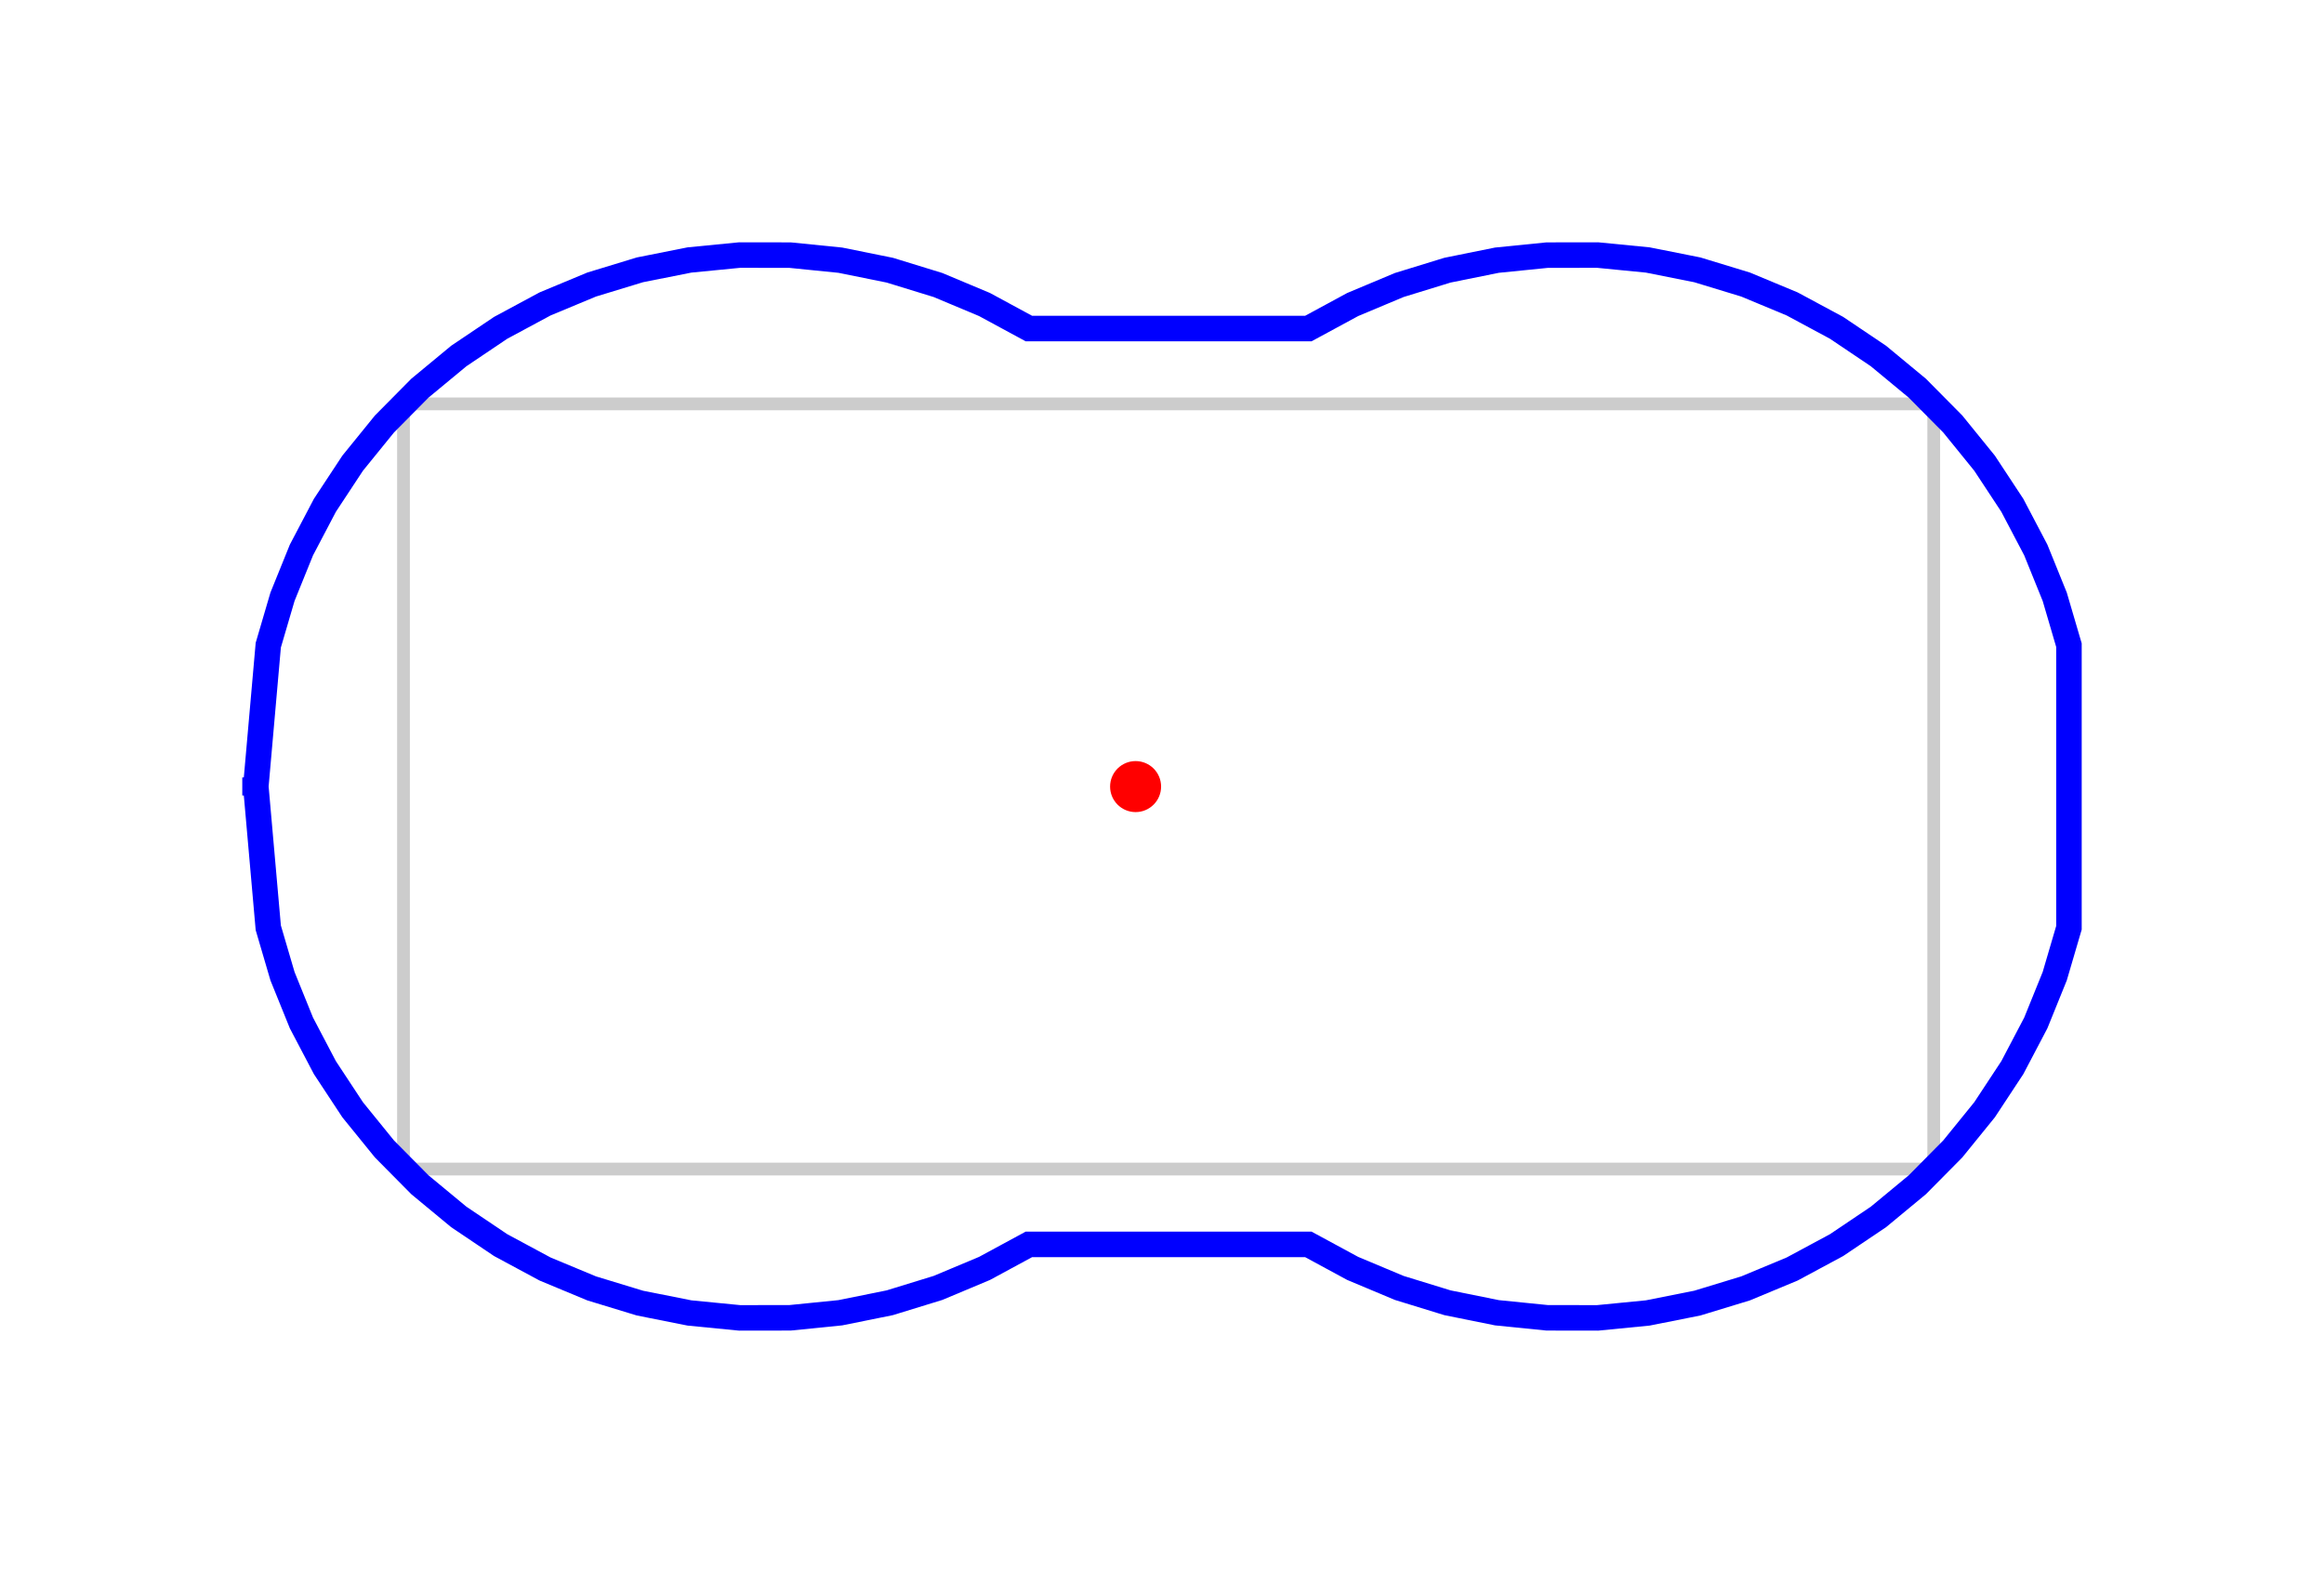
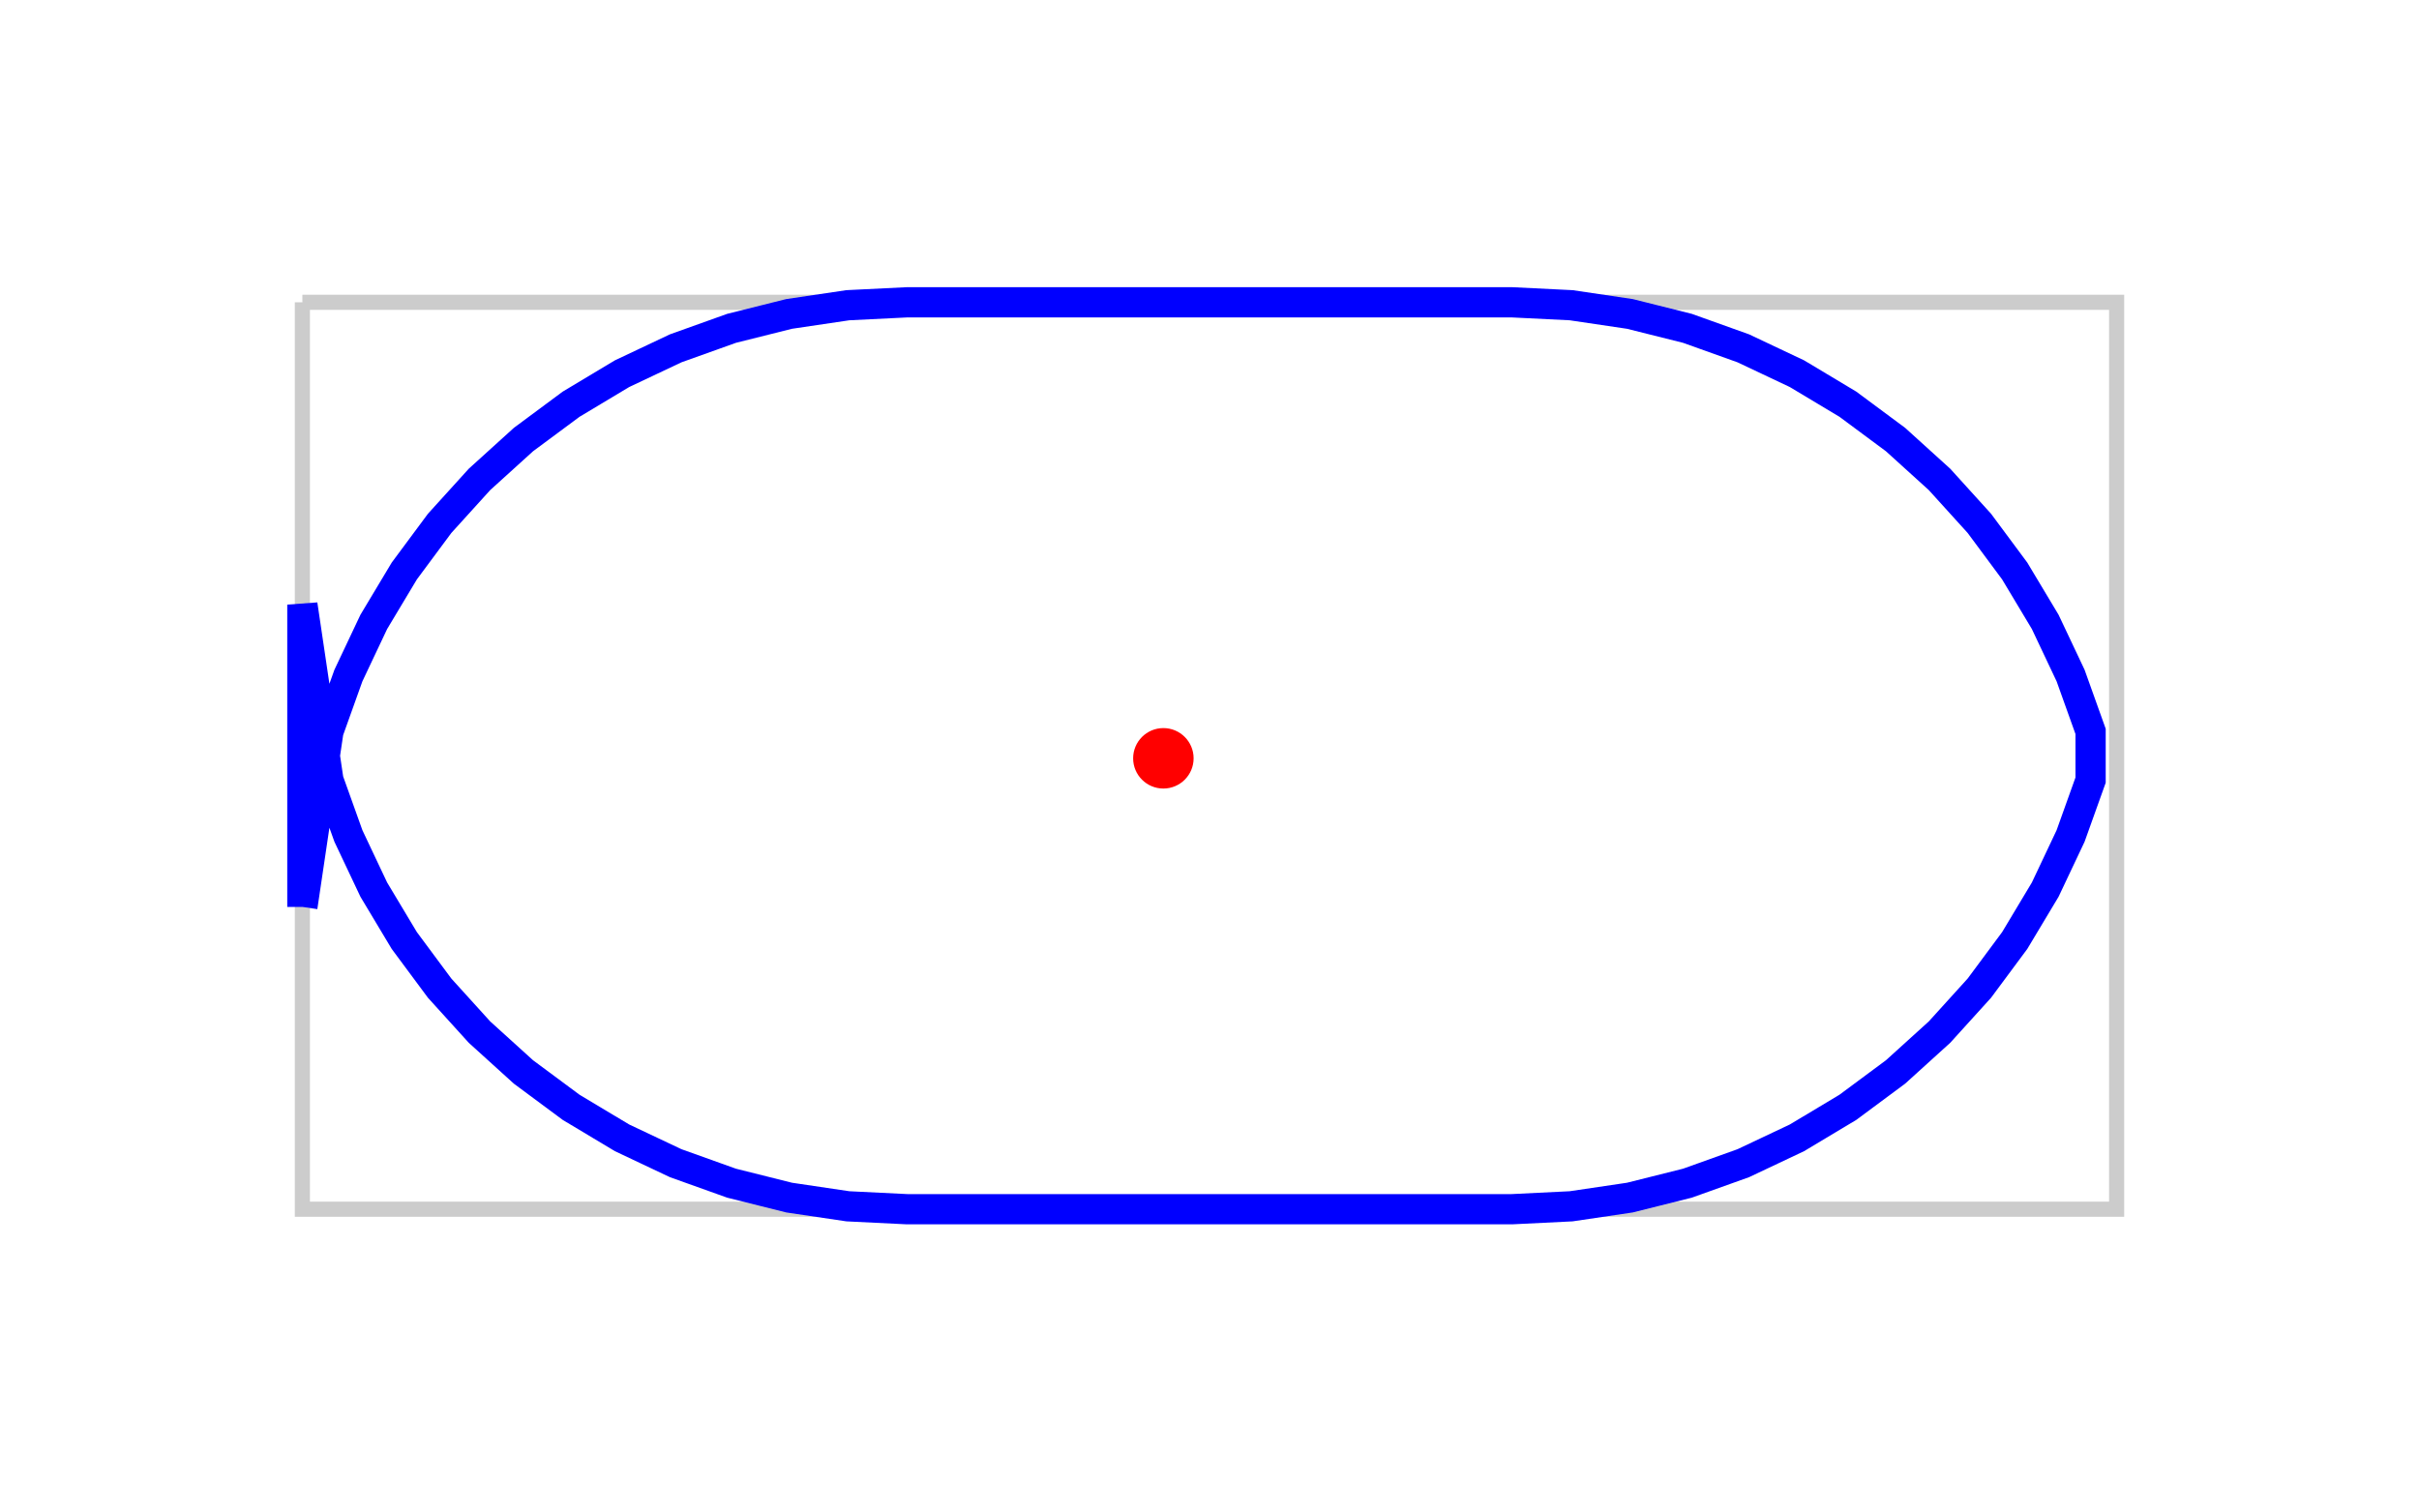
- <svg xmlns="http://www.w3.org/2000/svg" width="182.247" height="123.339" viewBox="-31.642 -31.67 182.247 123.339">
+ <svg xmlns="http://www.w3.org/2000/svg" width="160" height="100" viewBox="-20 -20 160 100">
  <path d="M 0,0 120,0 120,60 0,60 0,0 " stroke="#cccccc" stroke-width="1" fill="none" />
-   <path d="M -11.642,30.706 -10.604,18.921 -9.489,15.124 -8.004,11.457 -6.164,7.954 -3.987,4.65 -1.494,1.578 1.29,-1.234 4.338,-3.756 7.621,-5.965 11.105,-7.839 14.758,-9.359 18.543,-10.512 22.424,-11.284 26.362,-11.67 30.318,-11.664 34.255,-11.268 38.133,-10.484 41.915,-9.321 45.564,-7.791 49.043,-5.907 70.957,-5.907 74.436,-7.791 78.085,-9.321 81.867,-10.484 85.745,-11.268 89.682,-11.664 93.638,-11.67 97.576,-11.284 101.457,-10.512 105.242,-9.359 108.895,-7.839 112.379,-5.965 115.662,-3.756 118.71,-1.234 121.494,1.578 123.987,4.65 126.164,7.954 128.004,11.457 129.489,15.124 130.604,18.921 130.604,41.079 129.489,44.876 128.004,48.543 126.164,52.046 123.987,55.35 121.494,58.422 118.71,61.234 115.662,63.756 112.379,65.965 108.895,67.839 105.242,69.359 101.457,70.512 97.576,71.284 93.638,71.67 89.682,71.664 85.745,71.268 81.867,70.484 78.085,69.321 74.436,67.791 70.957,65.907 49.043,65.907 45.564,67.791 41.915,69.321 38.133,70.484 34.255,71.268 30.318,71.664 26.362,71.67 22.424,71.284 18.543,70.512 14.758,69.359 11.105,67.839 7.621,65.965 4.338,63.756 1.29,61.234 -1.494,58.422 -3.987,55.35 -6.164,52.046 -8.004,48.543 -9.489,44.876 -10.604,41.079 -11.642,29.294 -11.642,30.706 " stroke="blue" stroke-width="2" fill="none" />
-   <circle cx="57.411" cy="30.009" r="2" fill="red" />
+   <path d="M 0,40 1.722,28.389 3.045,24.693 4.723,21.144 6.741,17.777 9.08,14.624 11.716,11.716 14.624,9.08 17.777,6.741 21.144,4.723 24.693,3.045 28.389,1.722 32.196,0.769 36.079,0.193 40,0 80,0 83.921,0.193 87.804,0.769 91.611,1.722 95.307,3.045 98.856,4.723 102.223,6.741 105.376,9.08 108.284,11.716 110.92,14.624 113.259,17.777 115.277,21.144 116.955,24.693 118.278,28.389 118.278,31.611 116.955,35.307 115.277,38.856 113.259,42.223 110.92,45.376 108.284,48.284 105.376,50.92 102.223,53.259 98.856,55.277 95.307,56.955 91.611,58.278 87.804,59.231 83.921,59.807 80,60 40,60 36.079,59.807 32.196,59.231 28.389,58.278 24.693,56.955 21.144,55.277 17.777,53.259 14.624,50.92 11.716,48.284 9.08,45.376 6.741,42.223 4.723,38.856 3.045,35.307 1.722,31.611 0,20 0,40 " stroke="blue" stroke-width="2" fill="none" />
+   <circle cx="56.949" cy="30.169" r="2" fill="red" />
</svg>
